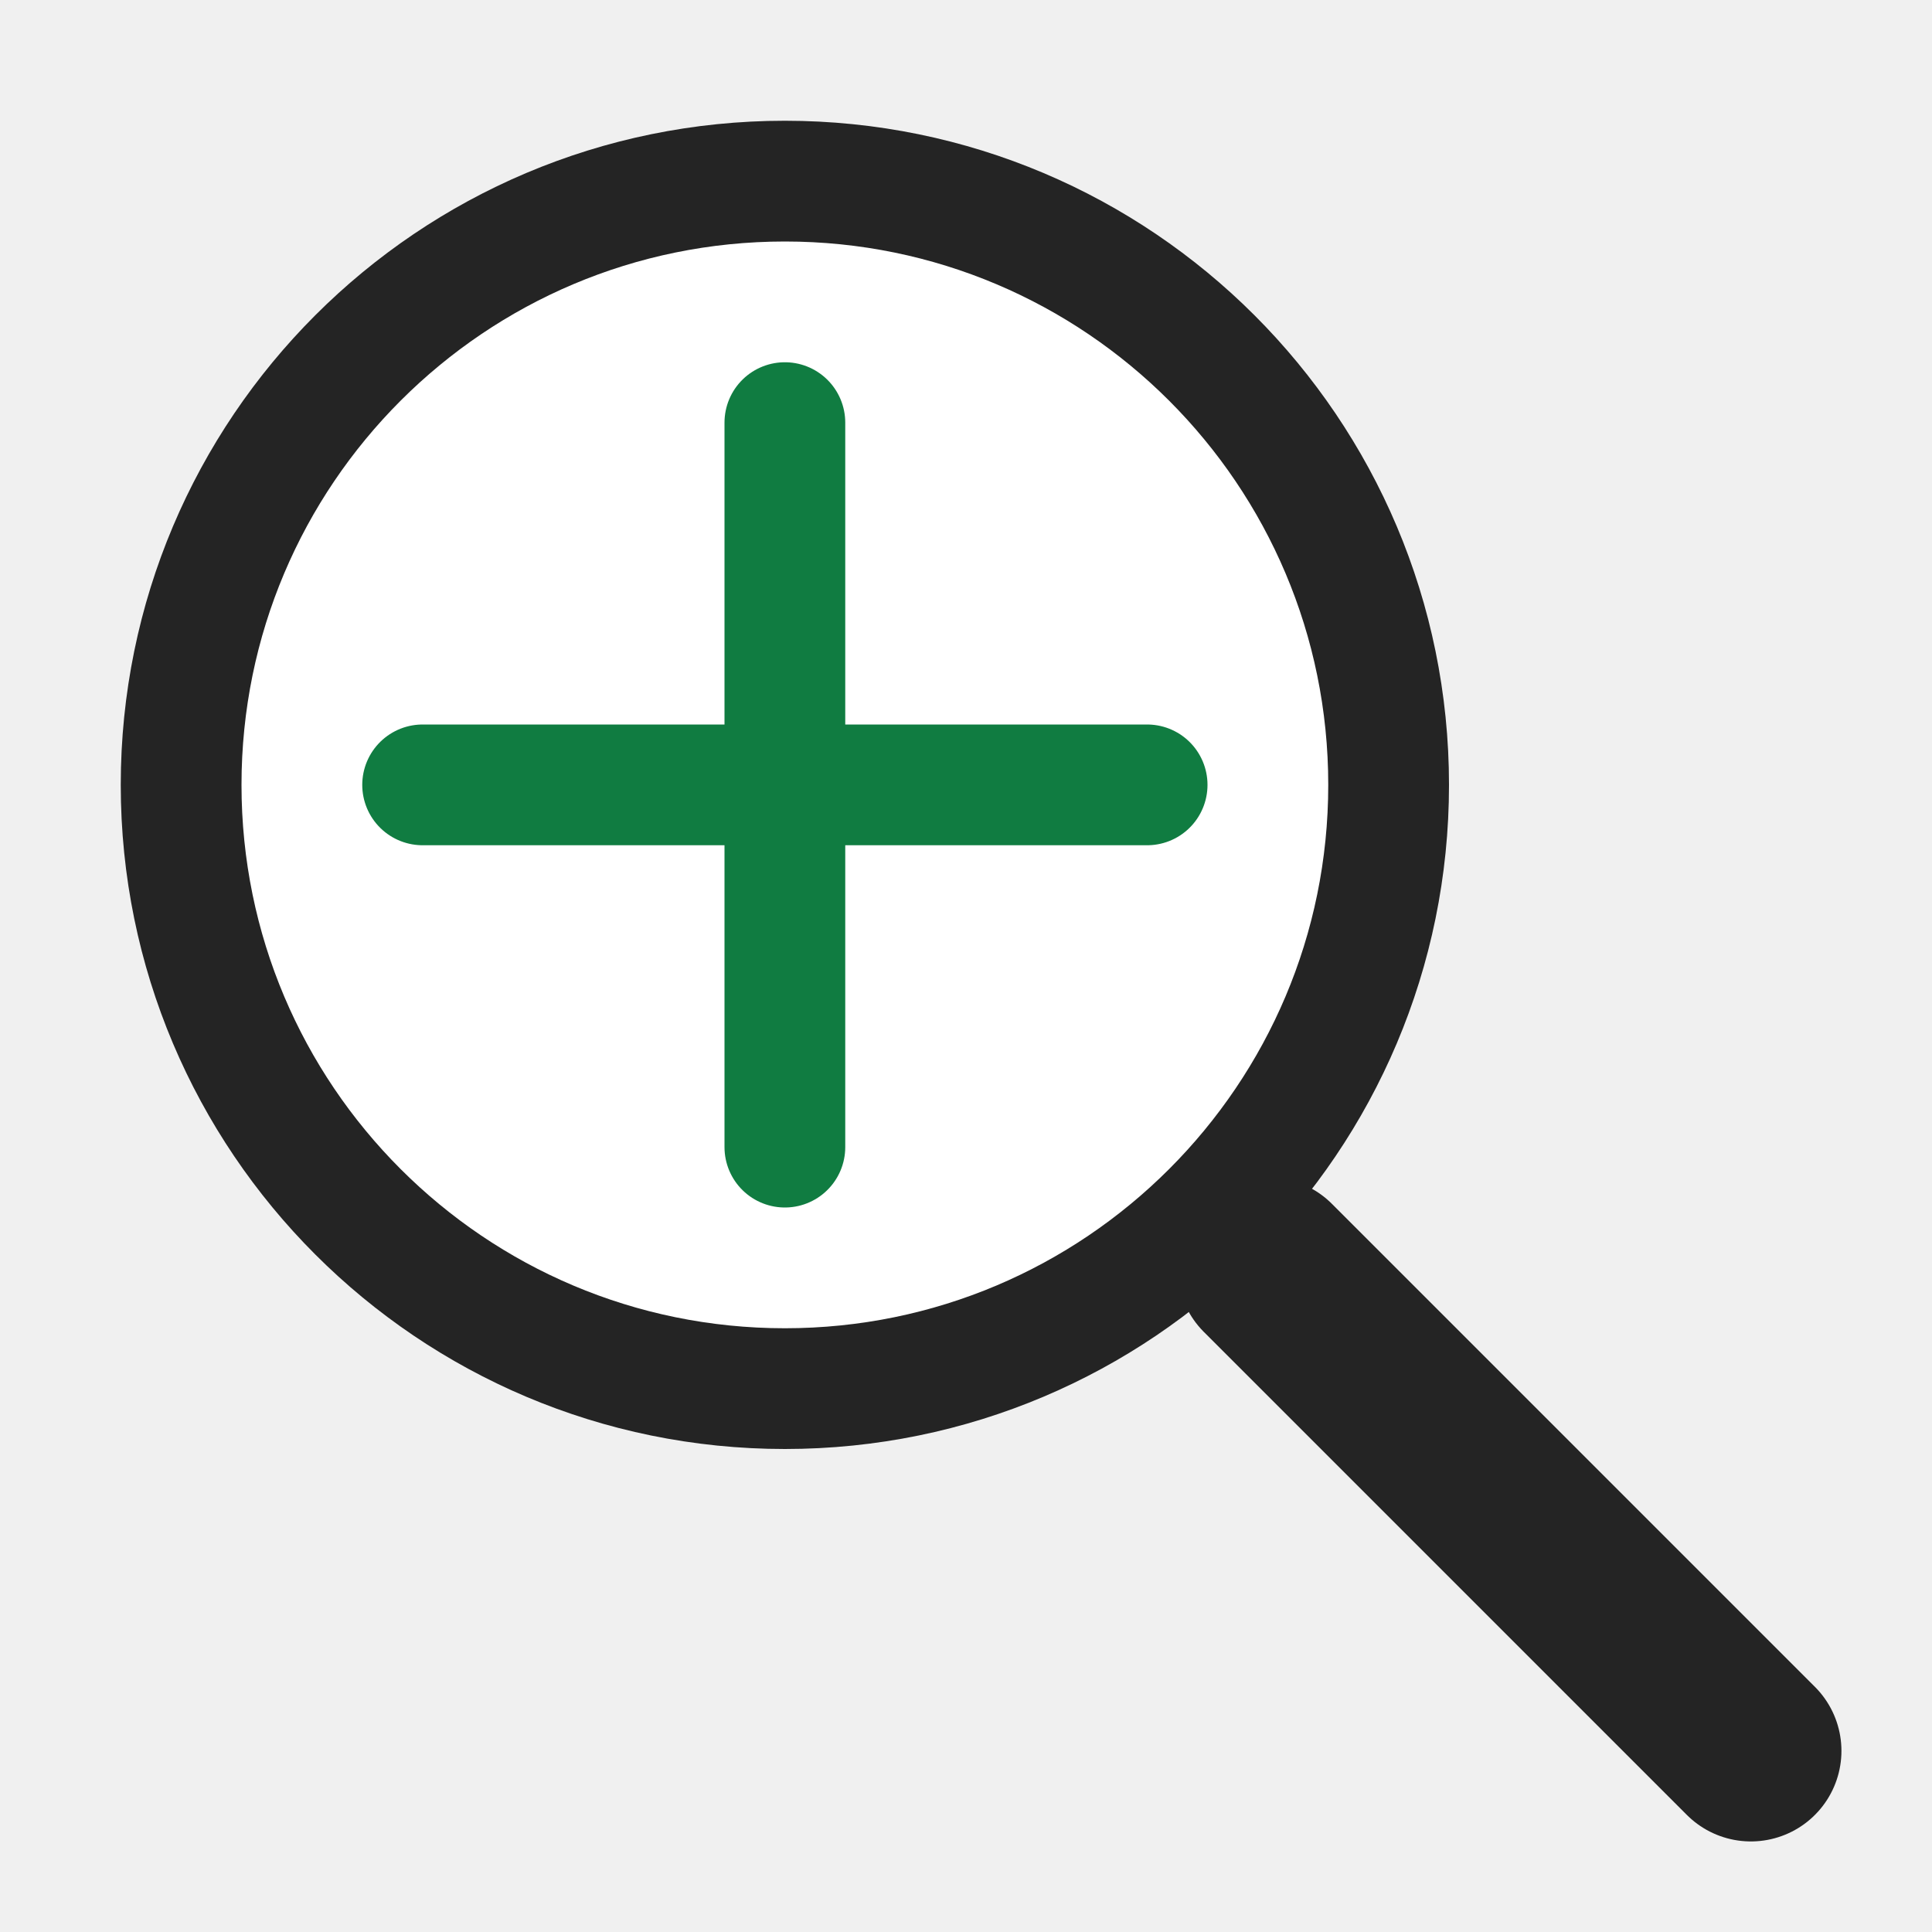
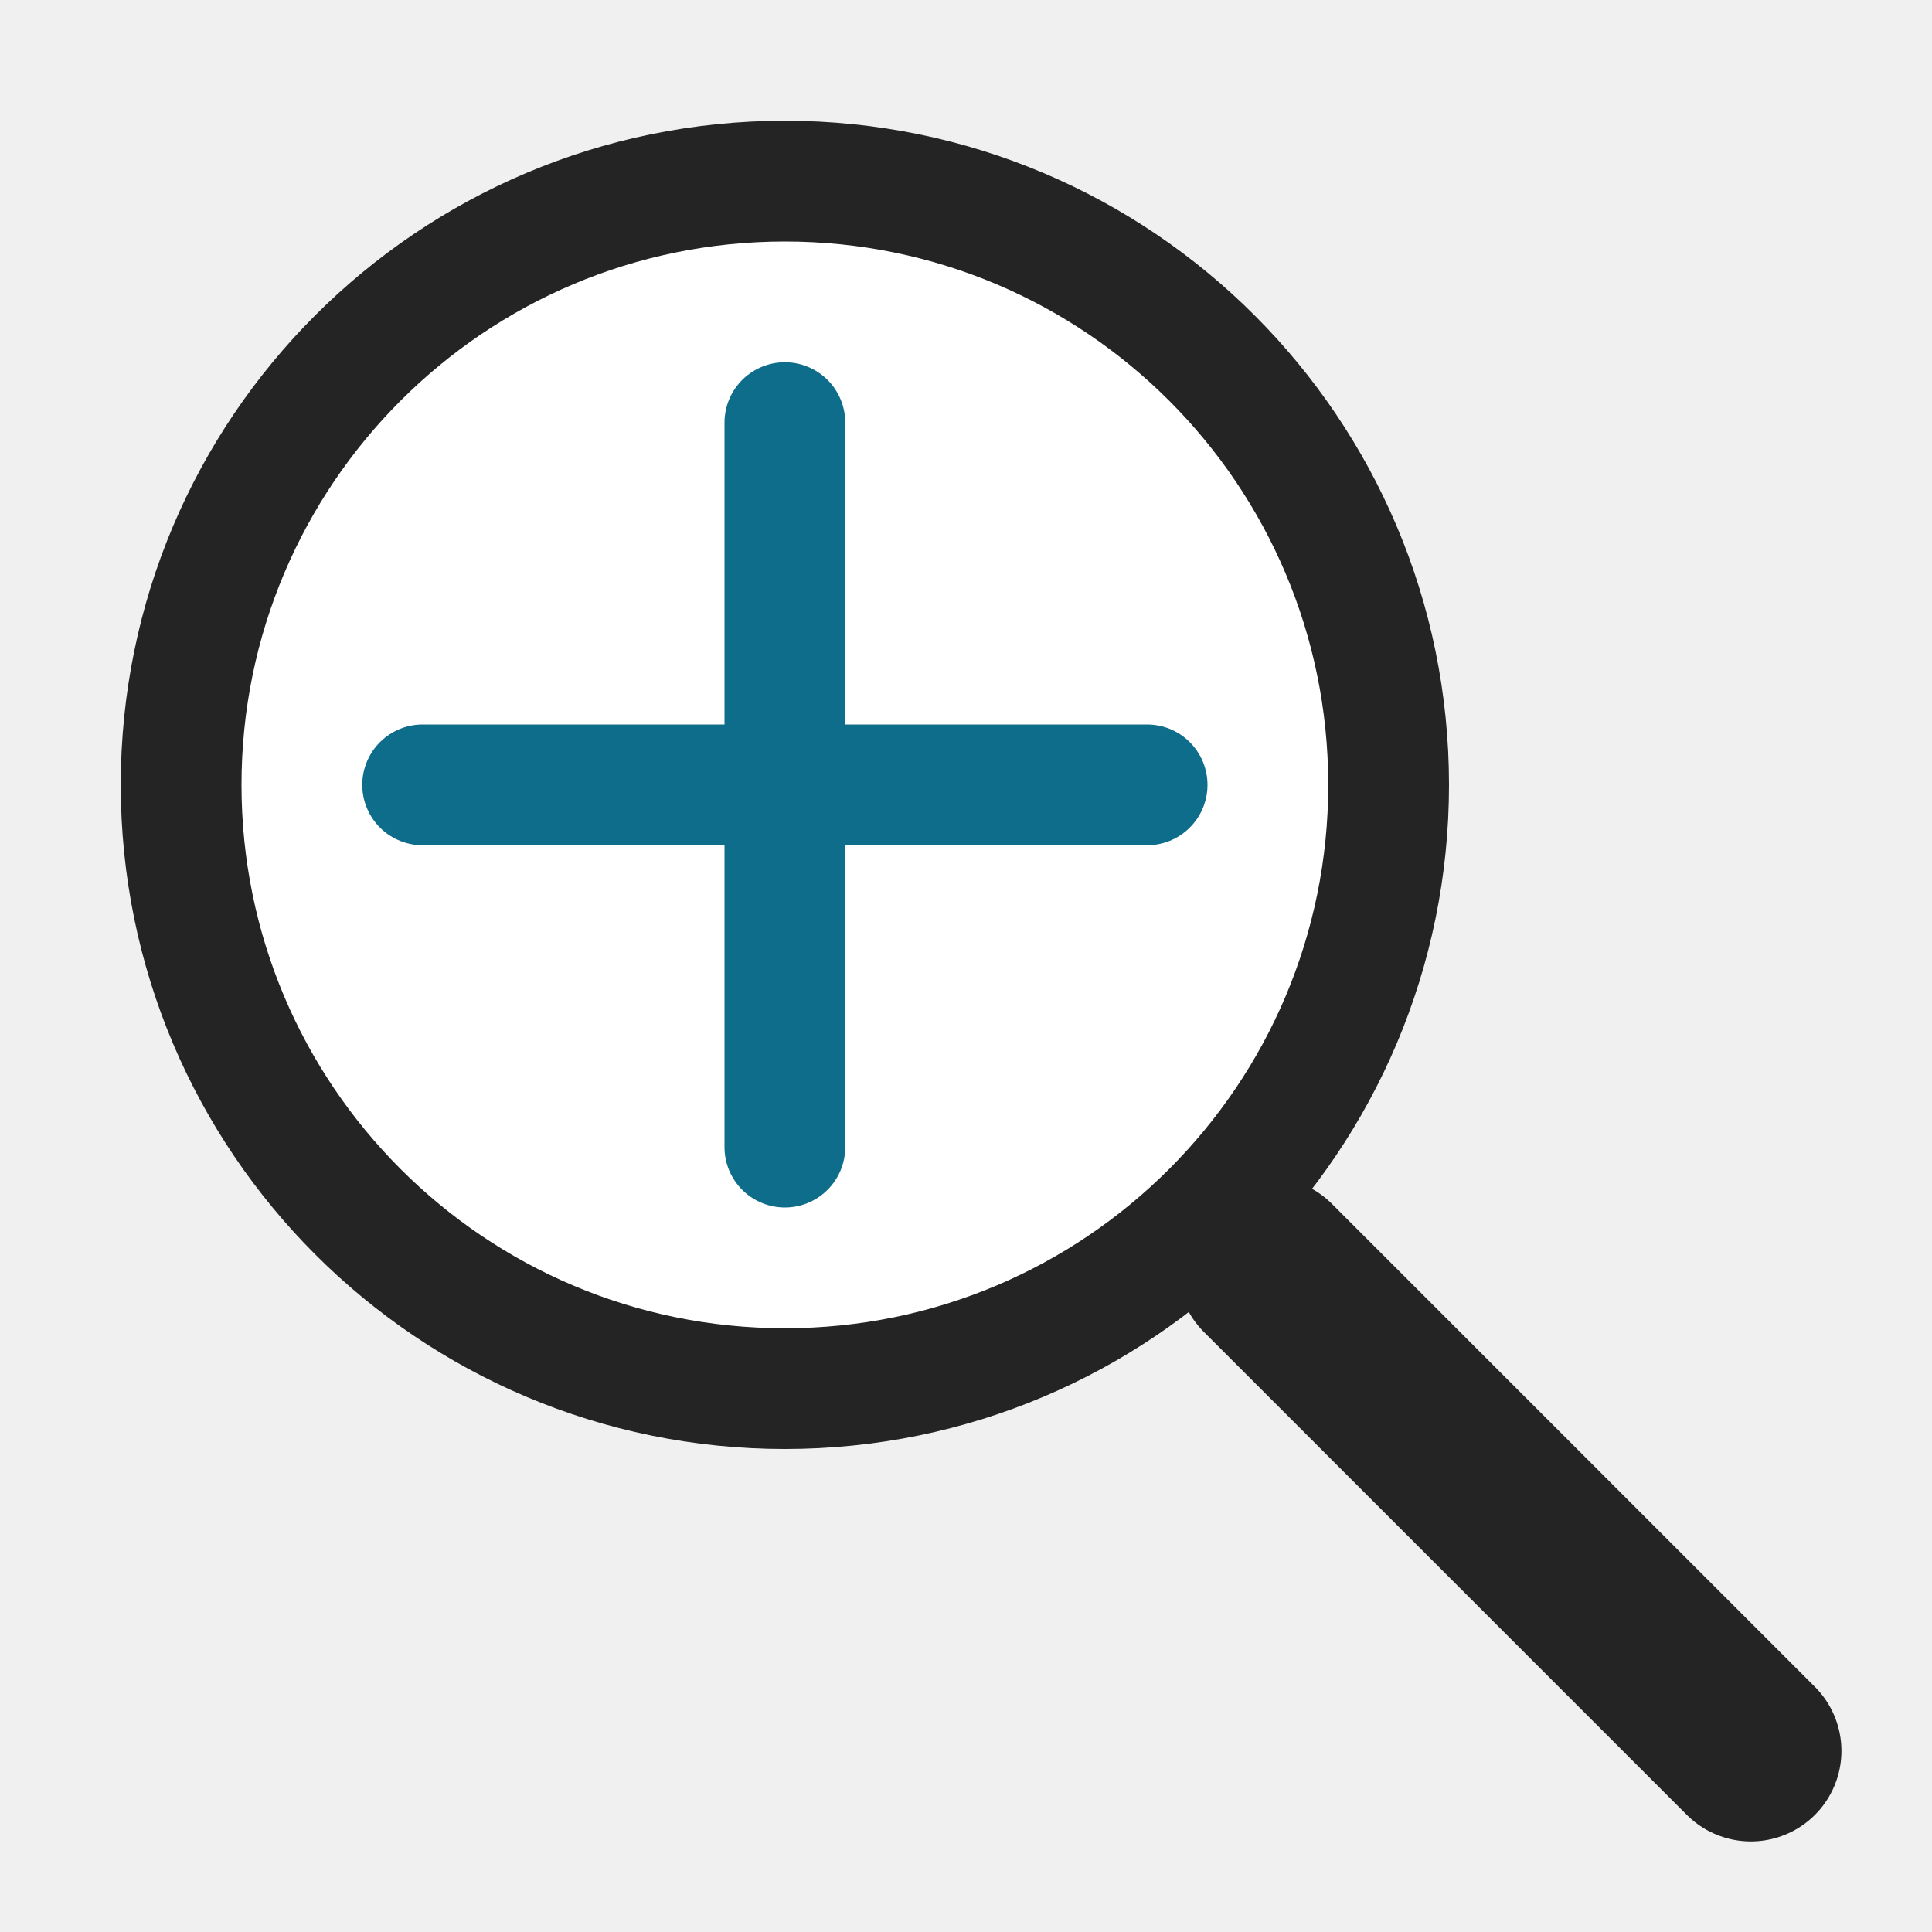
<svg xmlns="http://www.w3.org/2000/svg" width="32" height="32" viewBox="0 0 32 32" role="img" aria-label="Zoom" shape-rendering="geometricPrecision">
  <rect width="32" height="32" fill="none" />
  <circle cx="13" cy="13" r="10" fill="#ffffff" stroke="#242424" stroke-width="2" />
  <path d="M21 21 L29 29" fill="none" stroke="#242424" stroke-width="3" stroke-linecap="round" />
-   <path d="M13 7 V19 M7 13 H19" fill="none" stroke="#107c41" stroke-width="2" stroke-linecap="round" />
+   <path d="M13 7 V19 M7 13 H19" fill="none" stroke="#0F6D8C" stroke-width="2" stroke-linecap="round" />
</svg>
